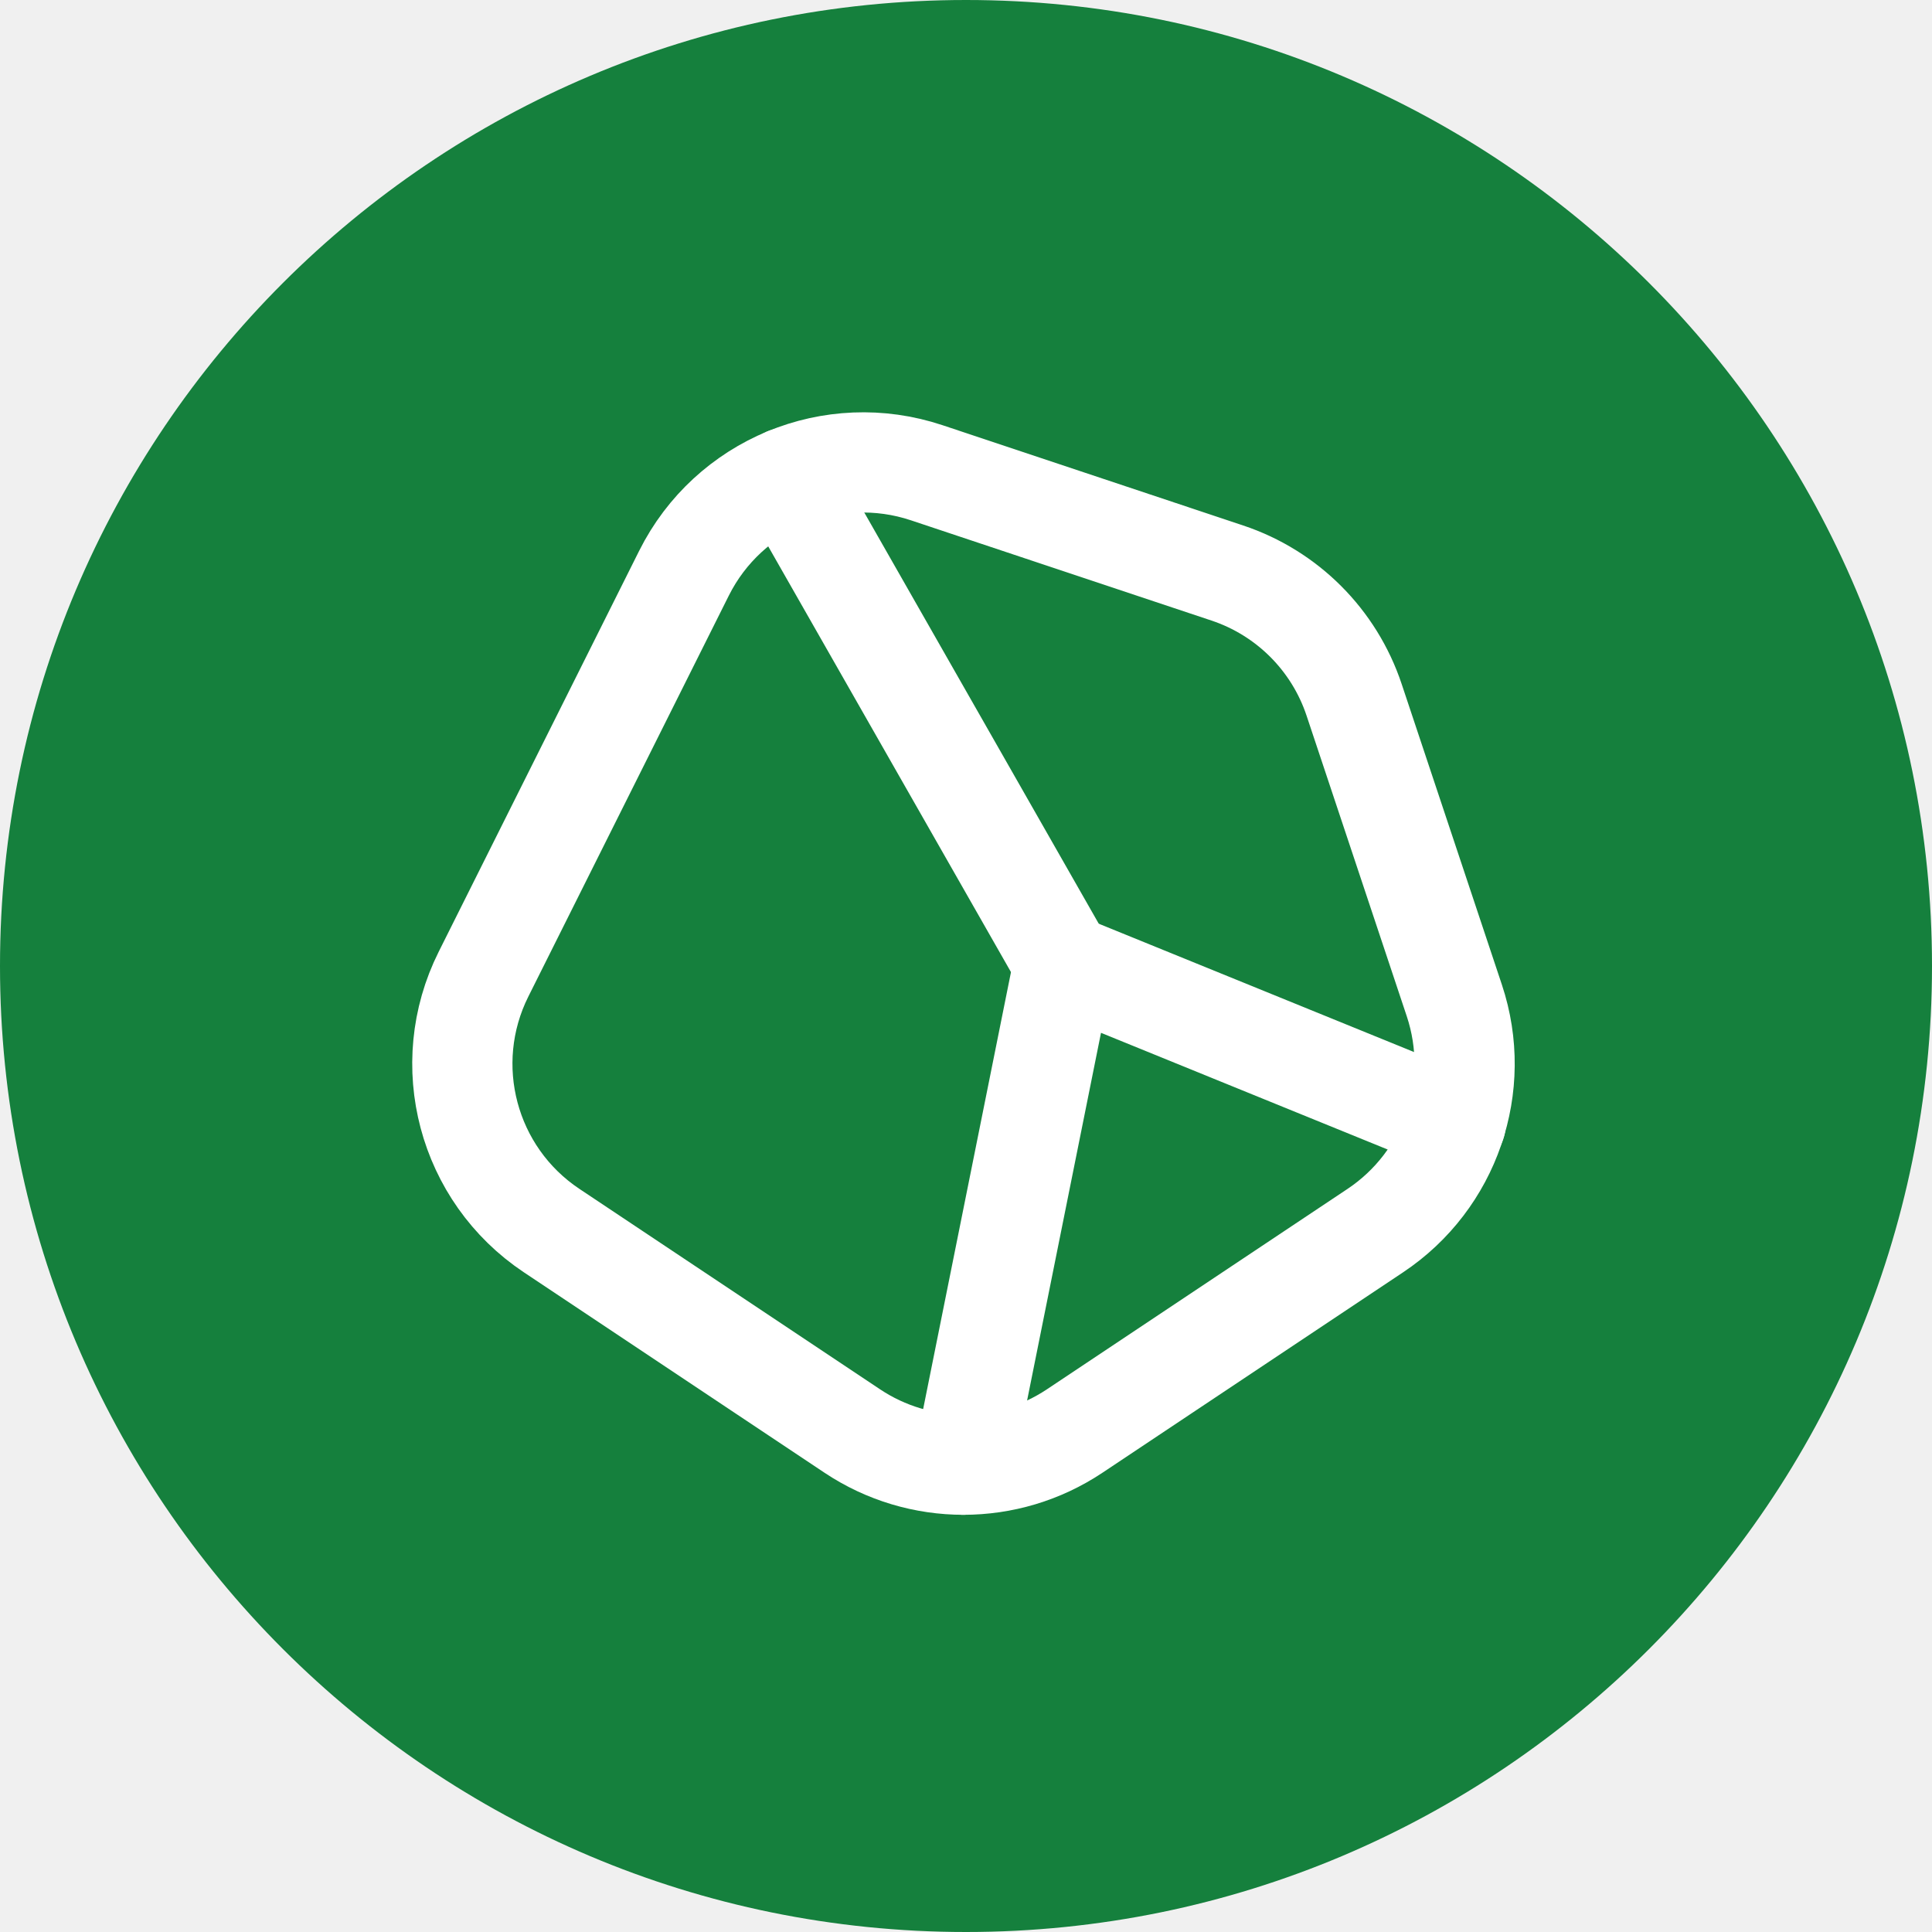
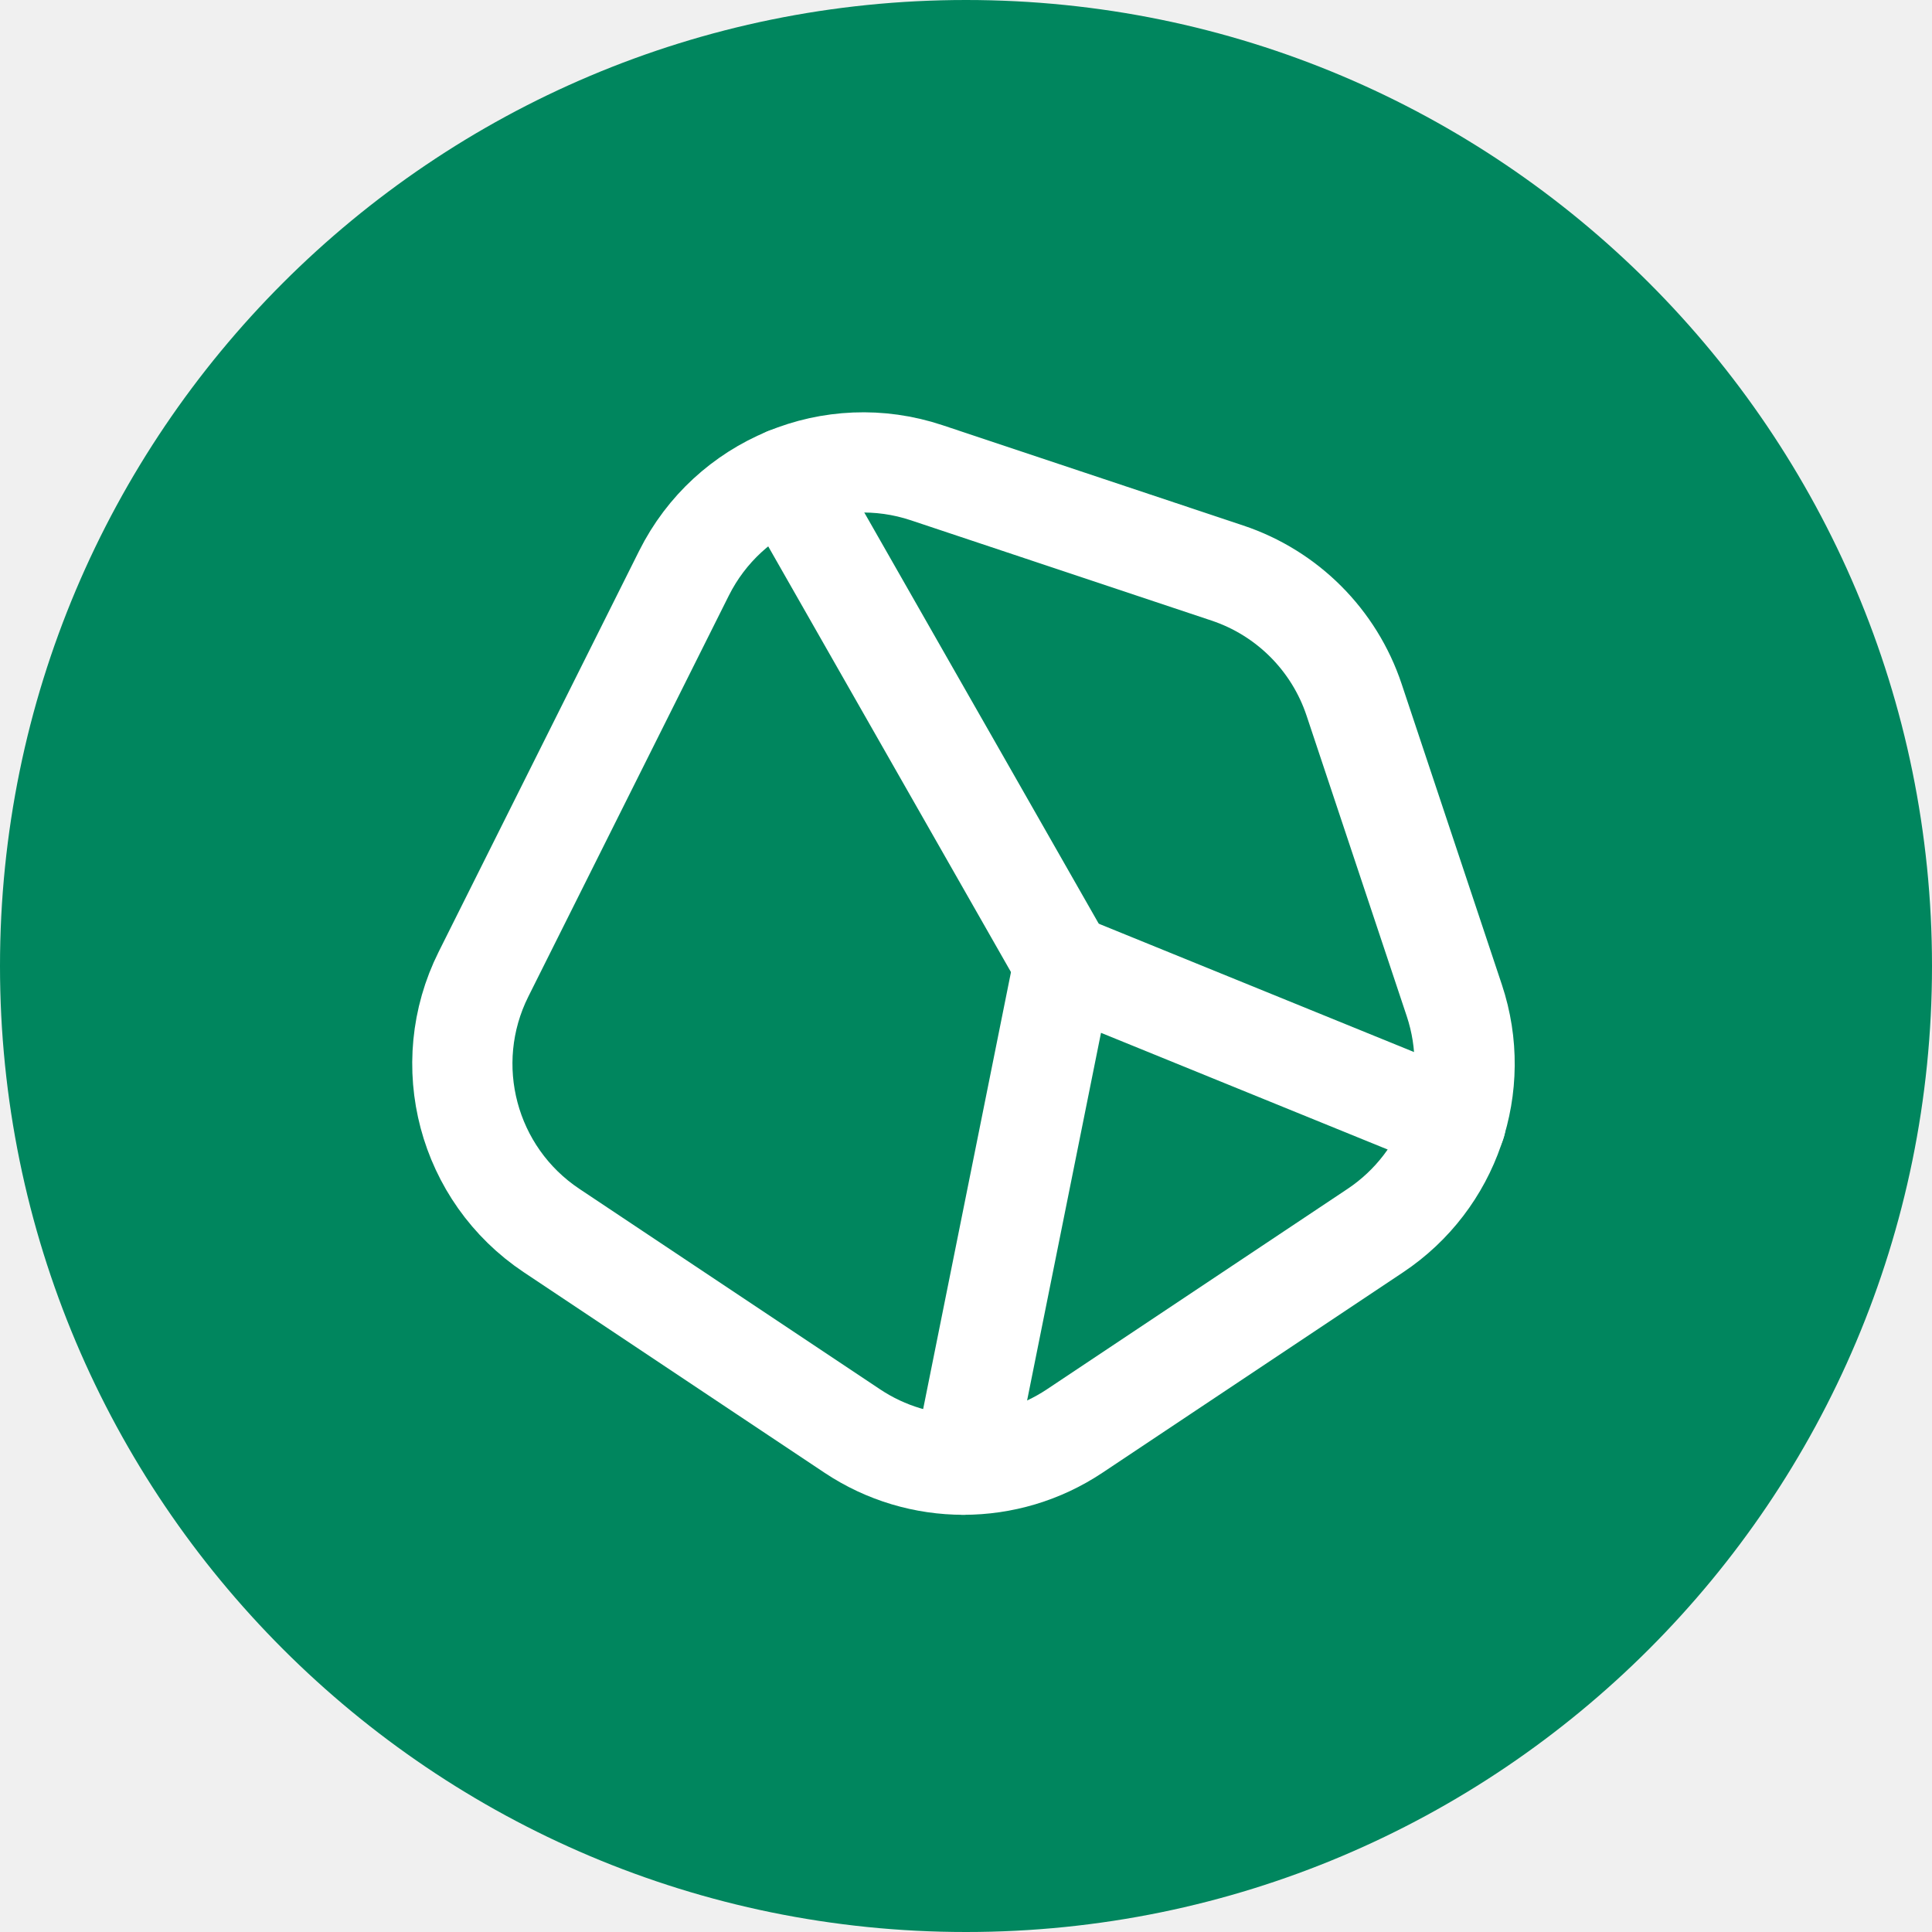
<svg xmlns="http://www.w3.org/2000/svg" width="32" height="32" viewBox="0 0 32 32">
-   <circle cx="16" cy="16" r="16" fill="#15803d" />
+   <circle cx="16" cy="16" r="16" fill="#00865e" />
  <g transform="translate(6 6) scale(0.83)" fill="none" stroke="white" stroke-width="2" stroke-linecap="round" stroke-linejoin="round">
    <path d="M11.264 2.205A4 4 0 0 0 6.42 4.211l-4 8a4 4 0 0 0 1.359 5.117l6 4a4 4 0 0 0 4.438 0l6-4a4 4 0 0 0 1.576-4.592l-2-6a4 4 0 0 0-2.53-2.53z" />
    <path d="M11.99 22 14 12l7.822 3.184" />
    <path d="M14 12 8.47 2.302" />
  </g>
</svg>
